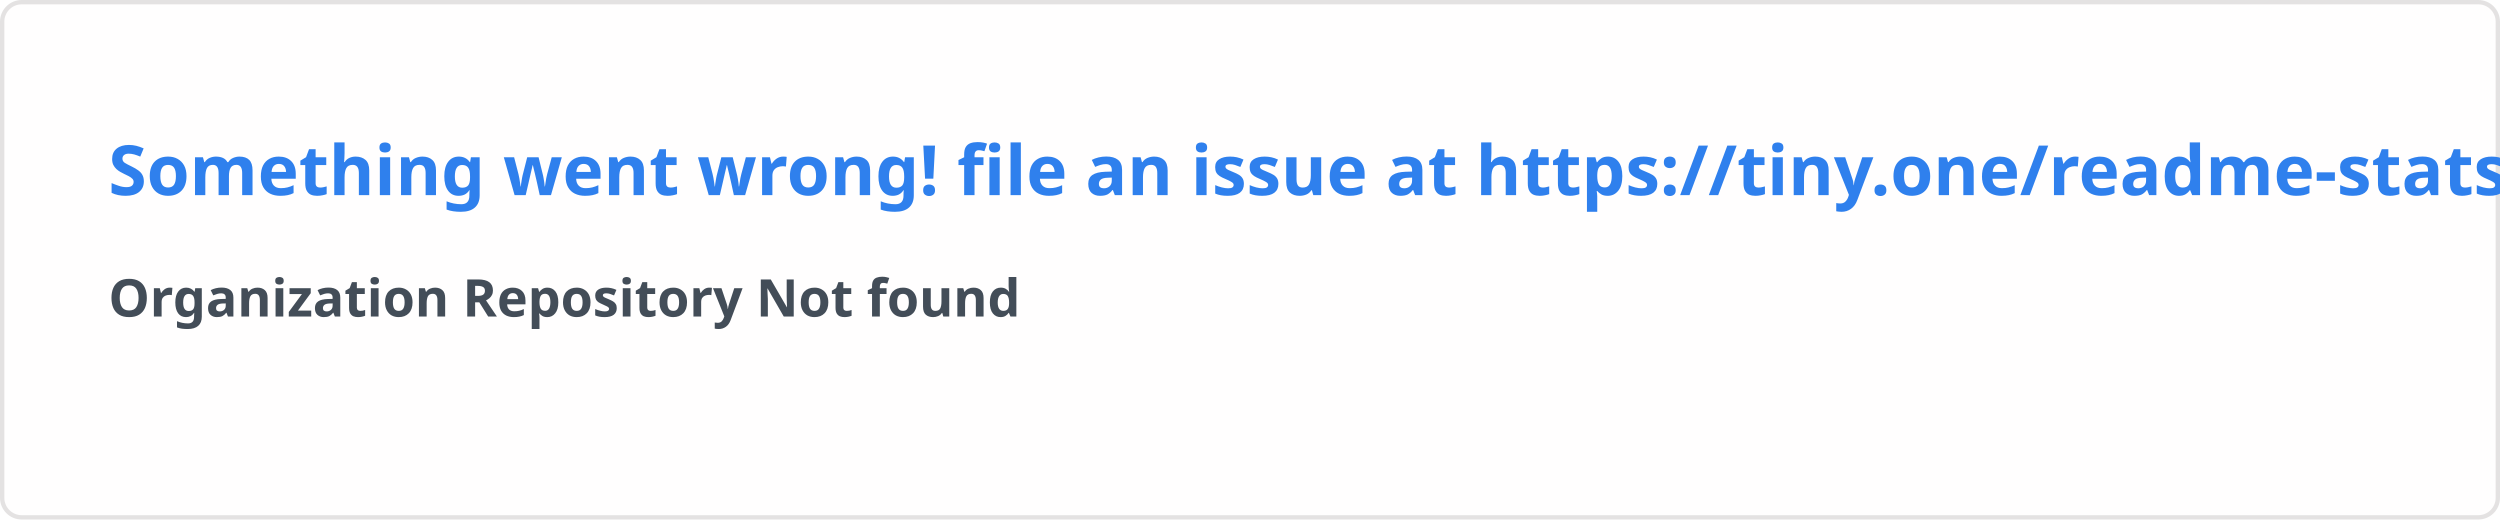
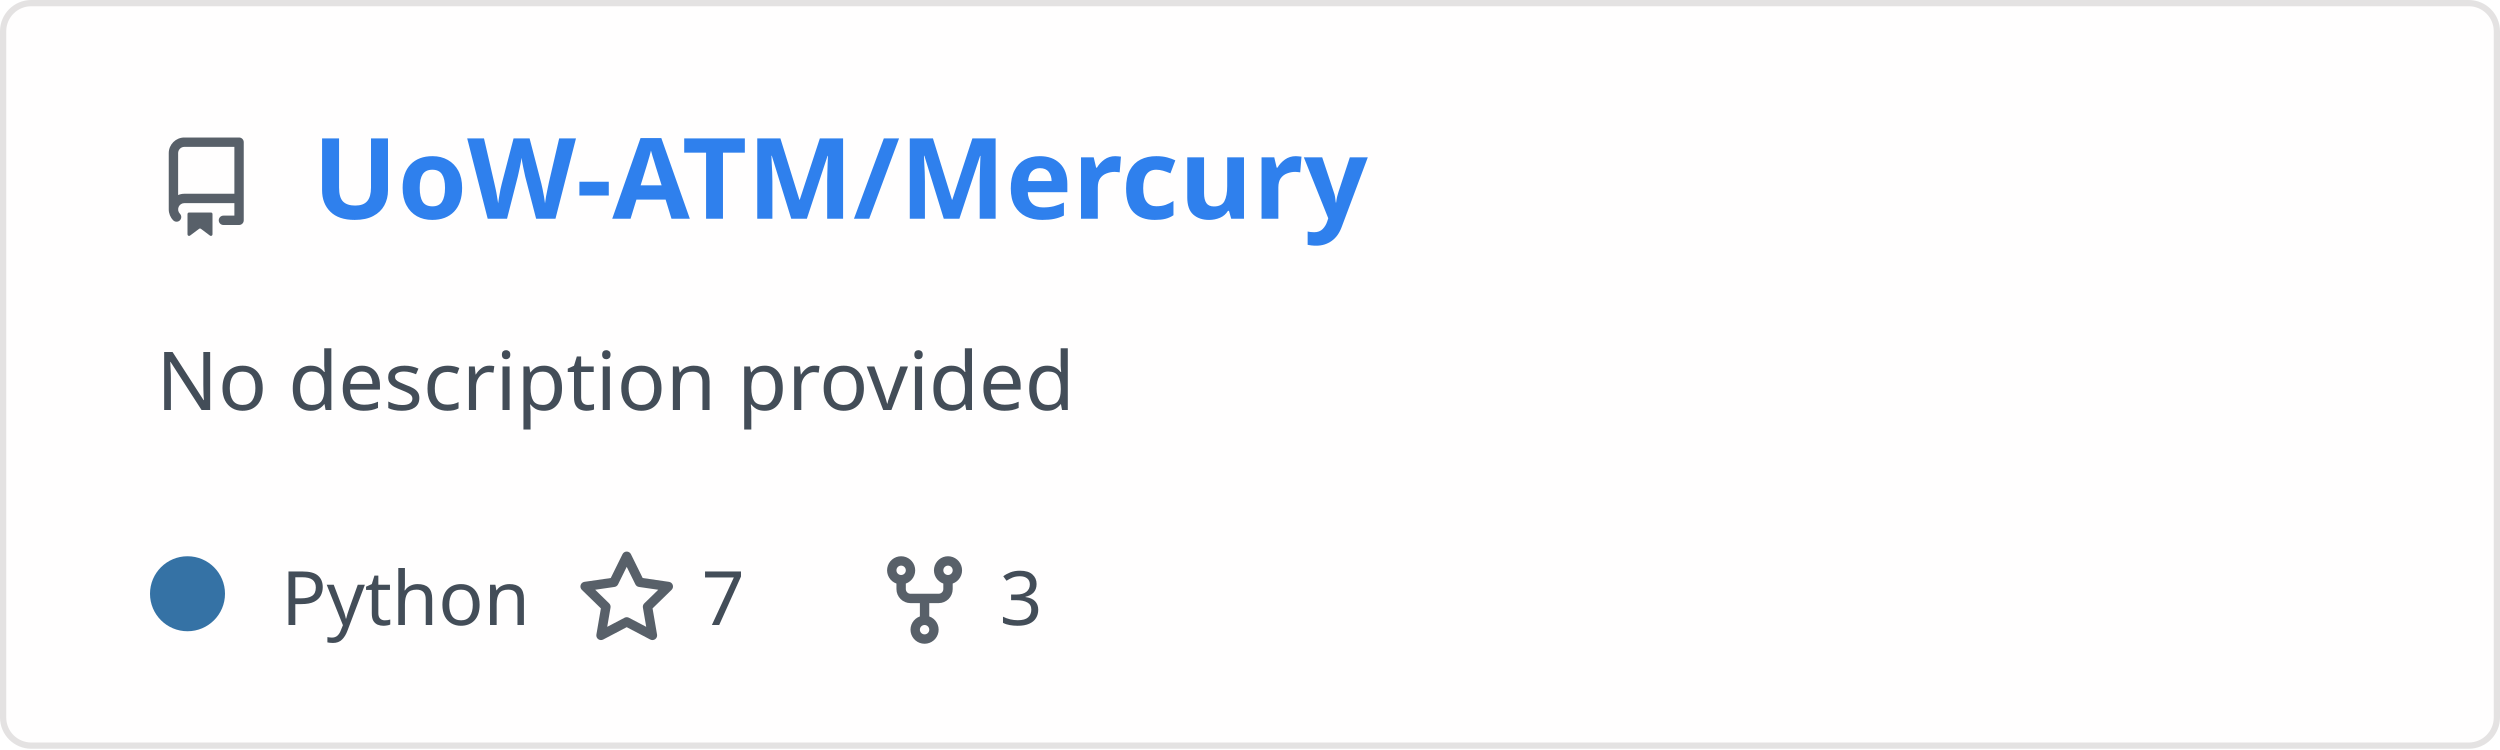
- <svg xmlns="http://www.w3.org/2000/svg" width="576.5" height="120" viewBox="0 0 576.5 120" fill="#fffefe">
+ <svg xmlns="http://www.w3.org/2000/svg" width="400" height="120" viewBox="0 0 400 120" fill="none" role="img" aria-labelledby="descId">
  <style>
-     .text { font: 600 16px 'Segoe UI', Ubuntu, Sans-Serif; fill: #2f80ed }
-     .small { font: 600 12px 'Segoe UI', Ubuntu, Sans-Serif; fill: #434d58 }
-     .gray { fill: #858585 }
-     </style>
-   <rect x="0.5" y="0.5" width="575.5" height="99%" rx="4.5" fill="#fffefe" stroke="#e4e2e2" />
-   <text x="25" y="45" class="text">Something went wrong! file an issue at https://tiny.one/readme-stats</text>
-   <text data-testid="message" x="25" y="55" class="text small">
-     <tspan x="25" dy="18">Organization Repository Not found</tspan>
-     <tspan x="25" dy="18" class="gray" />
-   </text>
+           .header {
+             font: 600 18px 'Segoe UI', Ubuntu, Sans-Serif;
+             fill: #2f80ed;
+             animation: fadeInAnimation 0.8s ease-in-out forwards;
+           }
+           @supports(-moz-appearance: auto) {
+             /* Selector detects Firefox */
+             .header { font-size: 15.5px; }
+           }
+ 
+     .description { font: 400 13px 'Segoe UI', Ubuntu, Sans-Serif; fill: #434d58 }
+     .gray { font: 400 12px 'Segoe UI', Ubuntu, Sans-Serif; fill: #434d58 }
+     .icon { fill: #586069 }
+     .badge { font: 600 11px 'Segoe UI', Ubuntu, Sans-Serif; }
+     .badge rect { opacity: 0.2 }
+ 
+ 
+ 
+       /* Animations */
+       @keyframes scaleInAnimation {
+         from {
+           transform: translate(-5px, 5px) scale(0);
+         }
+         to {
+           transform: translate(-5px, 5px) scale(1);
+         }
+       }
+       @keyframes fadeInAnimation {
+         from {
+           opacity: 0;
+         }
+         to {
+           opacity: 1;
+         }
+       }
+ 
+           * { animation-duration: 0s !important; animation-delay: 0s !important; }
+         </style>
+   <rect data-testid="card-bg" x="0.5" y="0.5" rx="4.5" height="99%" stroke="#e4e2e2" width="399" fill="#fffefe" stroke-opacity="1" />
+   <g data-testid="card-title" transform="translate(25, 35)">
+     <g transform="translate(0, 0)">
+       <svg class="icon" x="0" y="-13" viewBox="0 0 16 16" version="1.1" width="16" height="16">
+         <path fill-rule="evenodd" d="M2 2.5A2.5 2.5 0 014.5 0h8.75a.75.75 0 01.75.75v12.5a.75.75 0 01-.75.75h-2.5a.75.75 0 110-1.5h1.75v-2h-8a1 1 0 00-.714 1.7.75.75 0 01-1.072 1.05A2.495 2.495 0 012 11.5v-9zm10.5-1V9h-8c-.356 0-.694.074-1 .208V2.5a1 1 0 011-1h8zM5 12.25v3.25a.25.25 0 00.4.2l1.45-1.087a.25.25 0 01.3 0L8.6 15.7a.25.25 0 00.4-.2v-3.25a.25.25 0 00-.25-.25h-3.5a.25.25 0 00-.25.25z" />
+       </svg>
+     </g>
+     <g transform="translate(25, 0)">
+       <text x="0" y="0" class="header" data-testid="header">UoW-ATM/Mercury</text>
+     </g>
+   </g>
+   <g data-testid="main-card-body" transform="translate(0, 55)">
+     <text class="description" x="25" y="-5">
+       <tspan dy="1.2em" x="25">No description provided</tspan>
+     </text>
+     <g transform="translate(30, 45)">
+       <g transform="translate(0, 0)">
+         <g data-testid="primary-lang">
+           <circle data-testid="lang-color" cx="0" cy="-5" r="6" fill="#3572A5" />
+           <text data-testid="lang-name" class="gray" x="15">Python</text>
+         </g>
+       </g>
+       <g transform="translate(62.275, 0)">
+         <g transform="translate(0, 0)">
+           <svg class="icon" y="-12" viewBox="0 0 16 16" version="1.1" width="16" height="16">
+             <path fill-rule="evenodd" d="M8 .25a.75.75 0 01.673.418l1.882 3.815 4.21.612a.75.75 0 01.416 1.279l-3.046 2.97.719 4.192a.75.75 0 01-1.088.791L8 12.347l-3.766 1.98a.75.75 0 01-1.088-.79l.72-4.194L.818 6.374a.75.75 0 01.416-1.28l4.21-.611L7.327.668A.75.75 0 018 .25zm0 2.445L6.615 5.5a.75.75 0 01-.564.41l-3.097.45 2.24 2.184a.75.75 0 01.216.664l-.528 3.084 2.769-1.456a.75.75 0 01.698 0l2.77 1.456-.53-3.084a.75.75 0 01.216-.664l2.24-2.183-3.096-.45a.75.75 0 01-.564-.41L8 2.694v.001z" />
+           </svg>
+         </g>
+         <g transform="translate(20, 0)">
+           <text data-testid="stargazers" class="gray">7</text>
+         </g>
+       </g>
+       <g transform="translate(109.9313, 0)">
+         <g transform="translate(0, 0)">
+           <svg class="icon" y="-12" viewBox="0 0 16 16" version="1.1" width="16" height="16">
+             <path fill-rule="evenodd" d="M5 3.25a.75.75 0 11-1.5 0 .75.75 0 011.5 0zm0 2.122a2.25 2.25 0 10-1.5 0v.878A2.25 2.25 0 005.75 8.5h1.5v2.128a2.251 2.251 0 101.5 0V8.5h1.5a2.25 2.25 0 002.25-2.25v-.878a2.25 2.25 0 10-1.5 0v.878a.75.75 0 01-.75.75h-4.5A.75.75 0 015 6.25v-.878zm3.75 7.378a.75.75 0 11-1.5 0 .75.75 0 011.5 0zm3-8.75a.75.75 0 100-1.5.75.75 0 000 1.5z" />
+           </svg>
+         </g>
+         <g transform="translate(20, 0)">
+           <text data-testid="forkcount" class="gray">3</text>
+         </g>
+       </g>
+     </g>
+   </g>
</svg>
